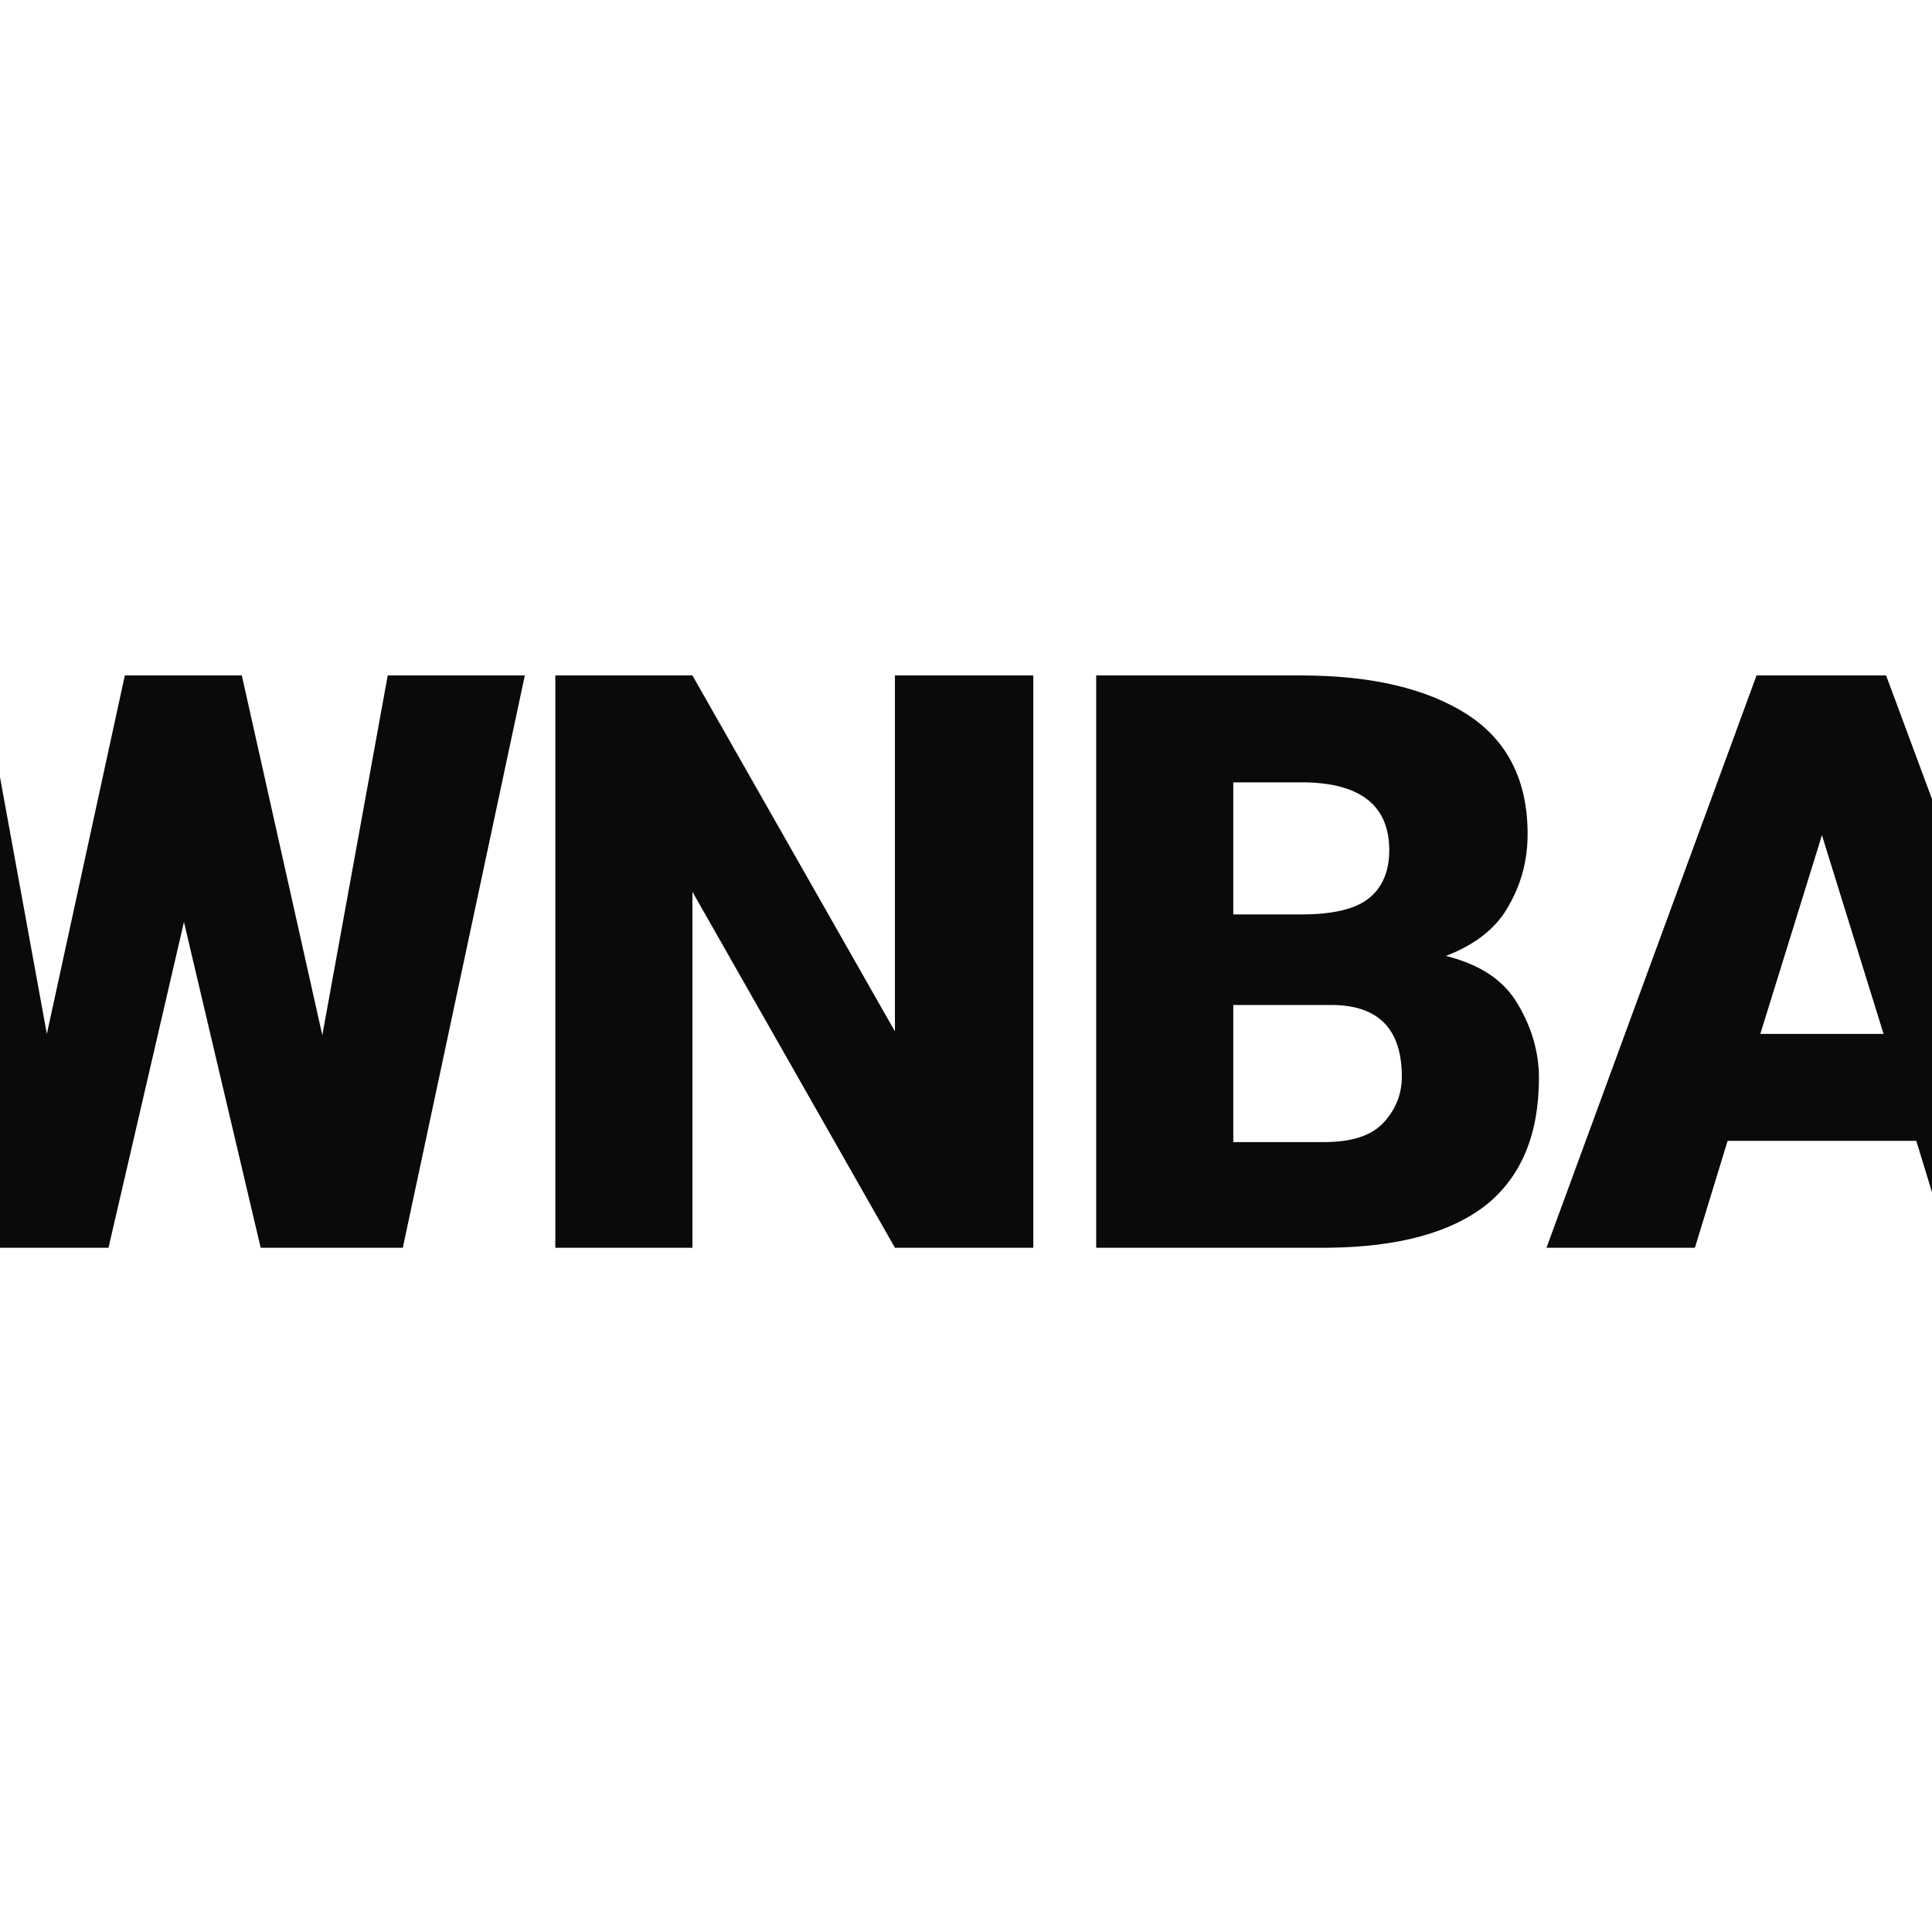
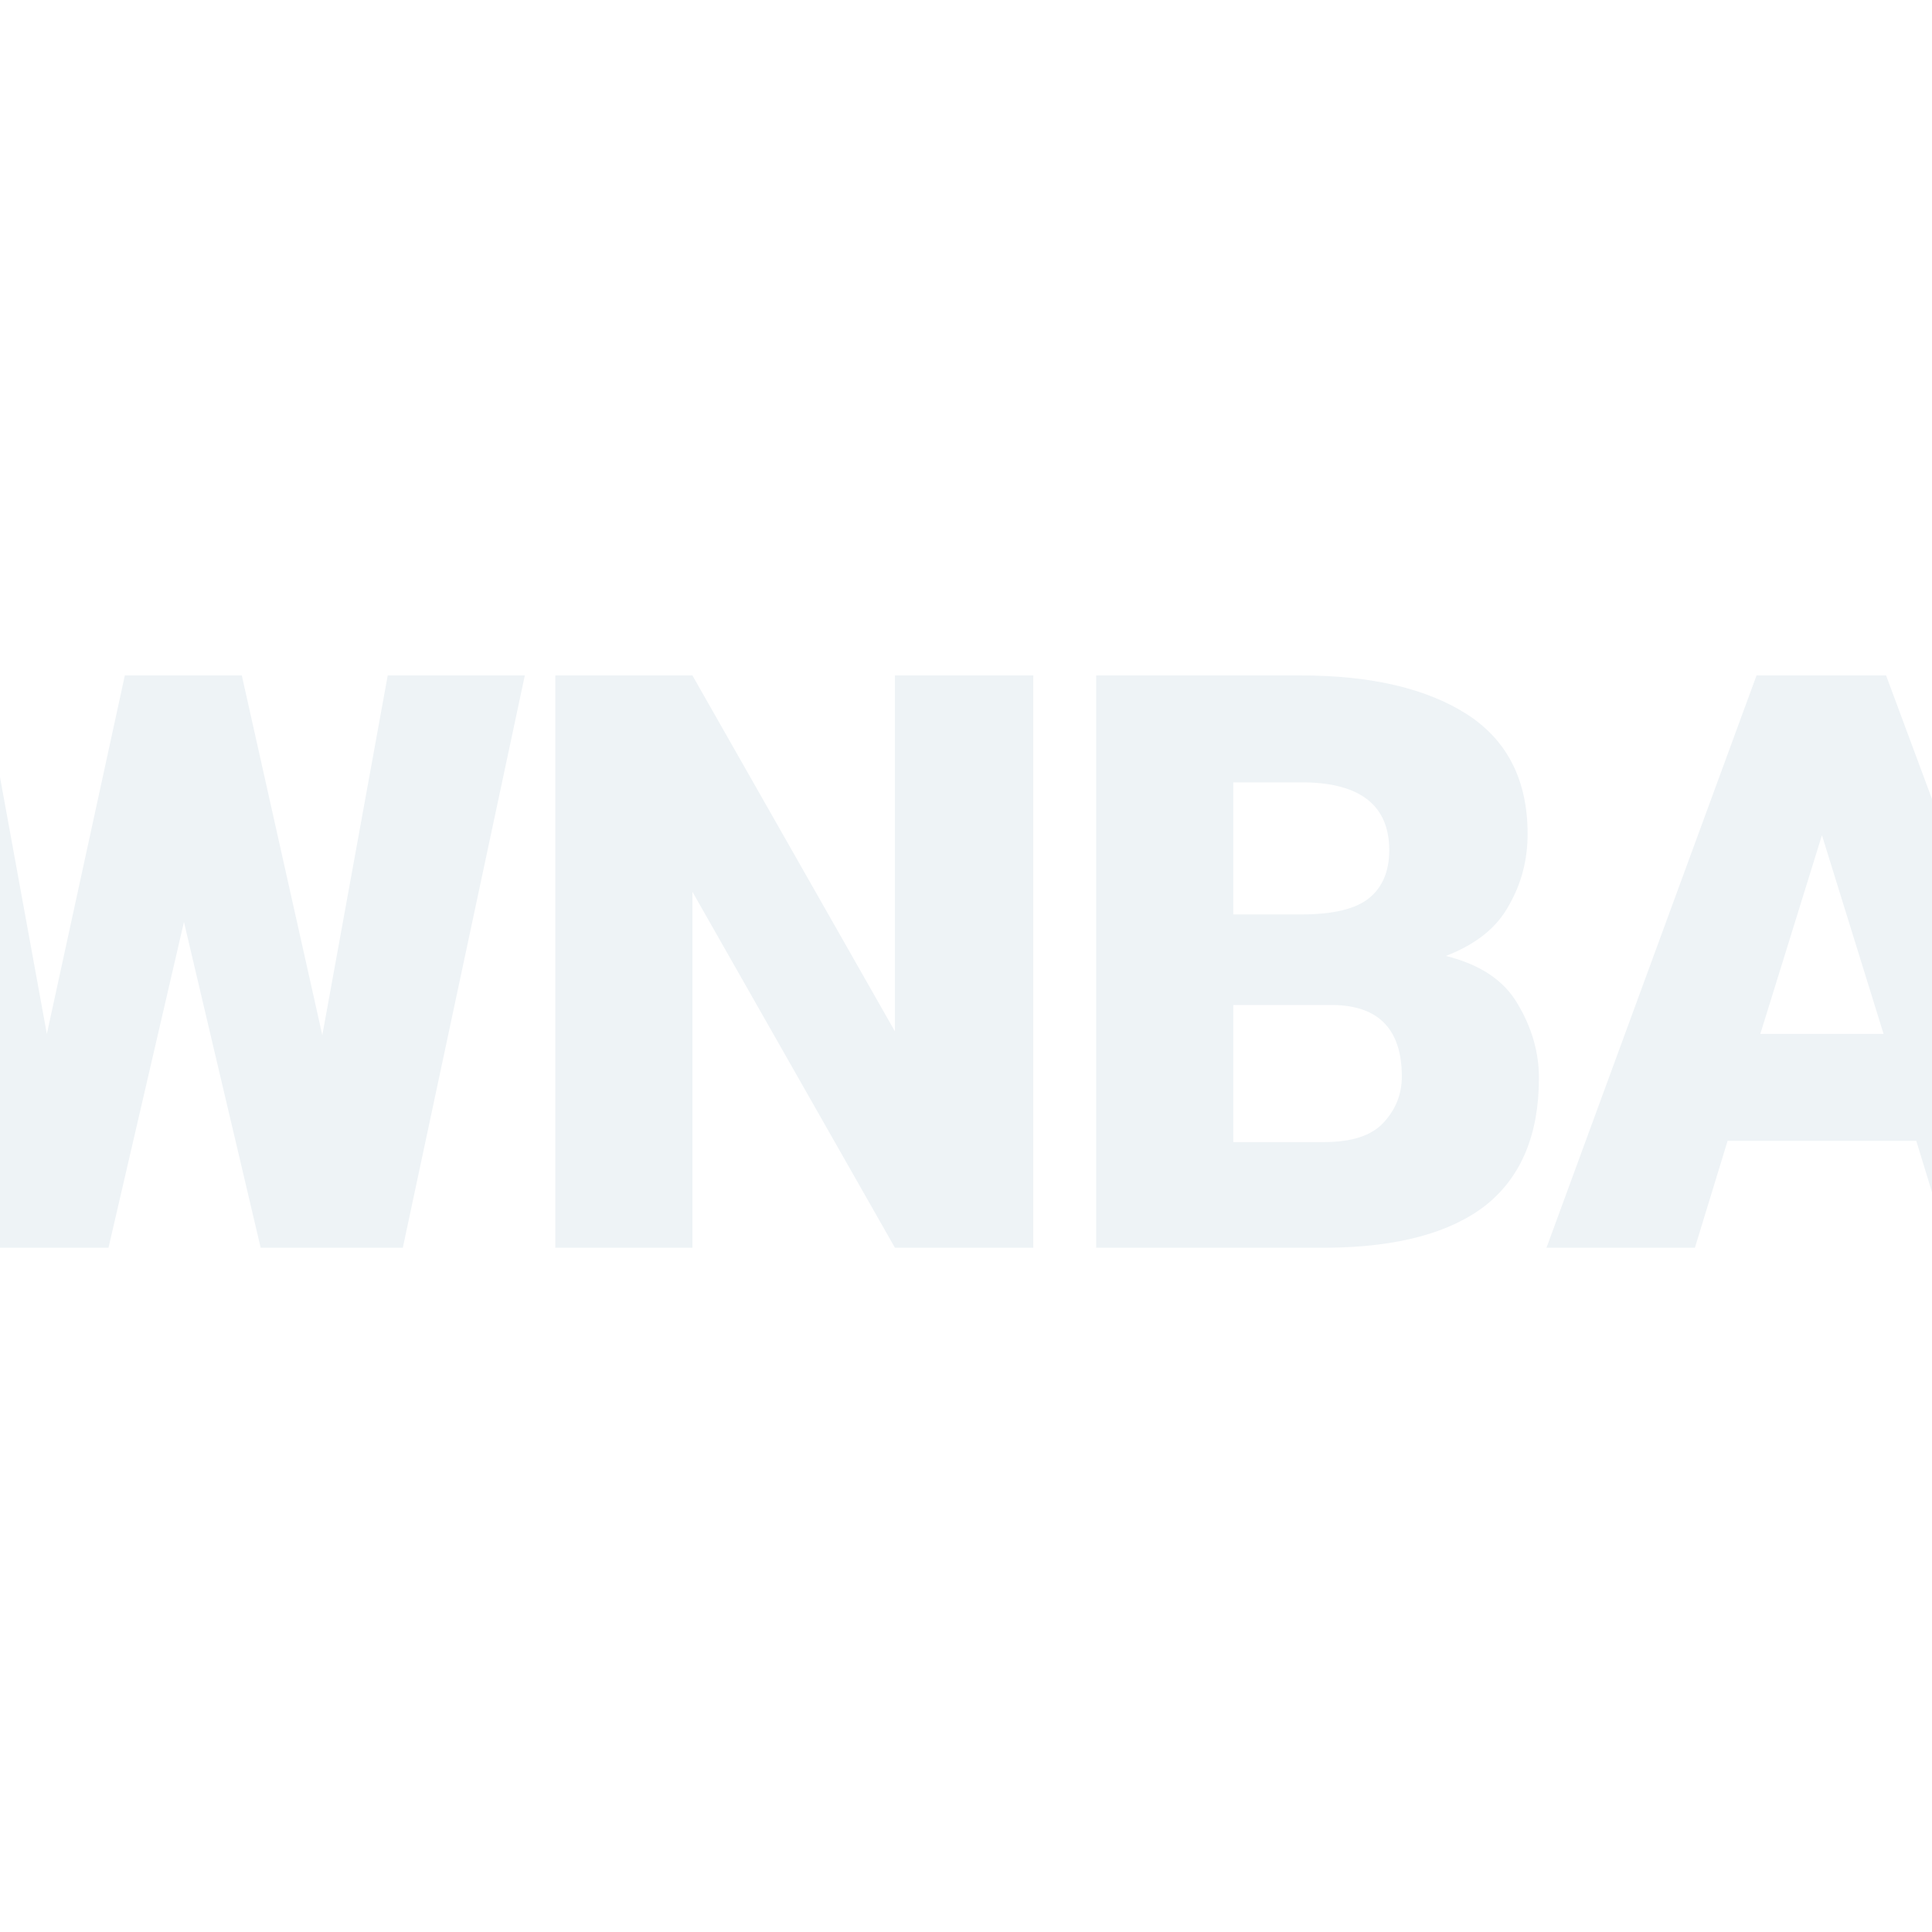
<svg xmlns="http://www.w3.org/2000/svg" viewBox="0 0 24 24" fill="none" role="img" aria-label="WNBA">
-   <text x="12" y="15.5" text-anchor="middle" font-family="ui-sans-serif, system-ui, -apple-system, 'Segoe UI', Roboto, sans-serif" font-weight="800" font-size="10" fill="#0a0a0c" textLength="16" lengthAdjust="spacingAndGlyphs" letter-spacing="-0.3">WNBA</text>
+   <text x="12" y="15.5" text-anchor="middle" font-family="ui-sans-serif, system-ui, -apple-system, 'Segoe UI', Roboto, sans-serif" font-weight="800" font-size="10" fill="#eef3f6" textLength="16" lengthAdjust="spacingAndGlyphs" letter-spacing="-0.3">WNBA</text>
</svg>
